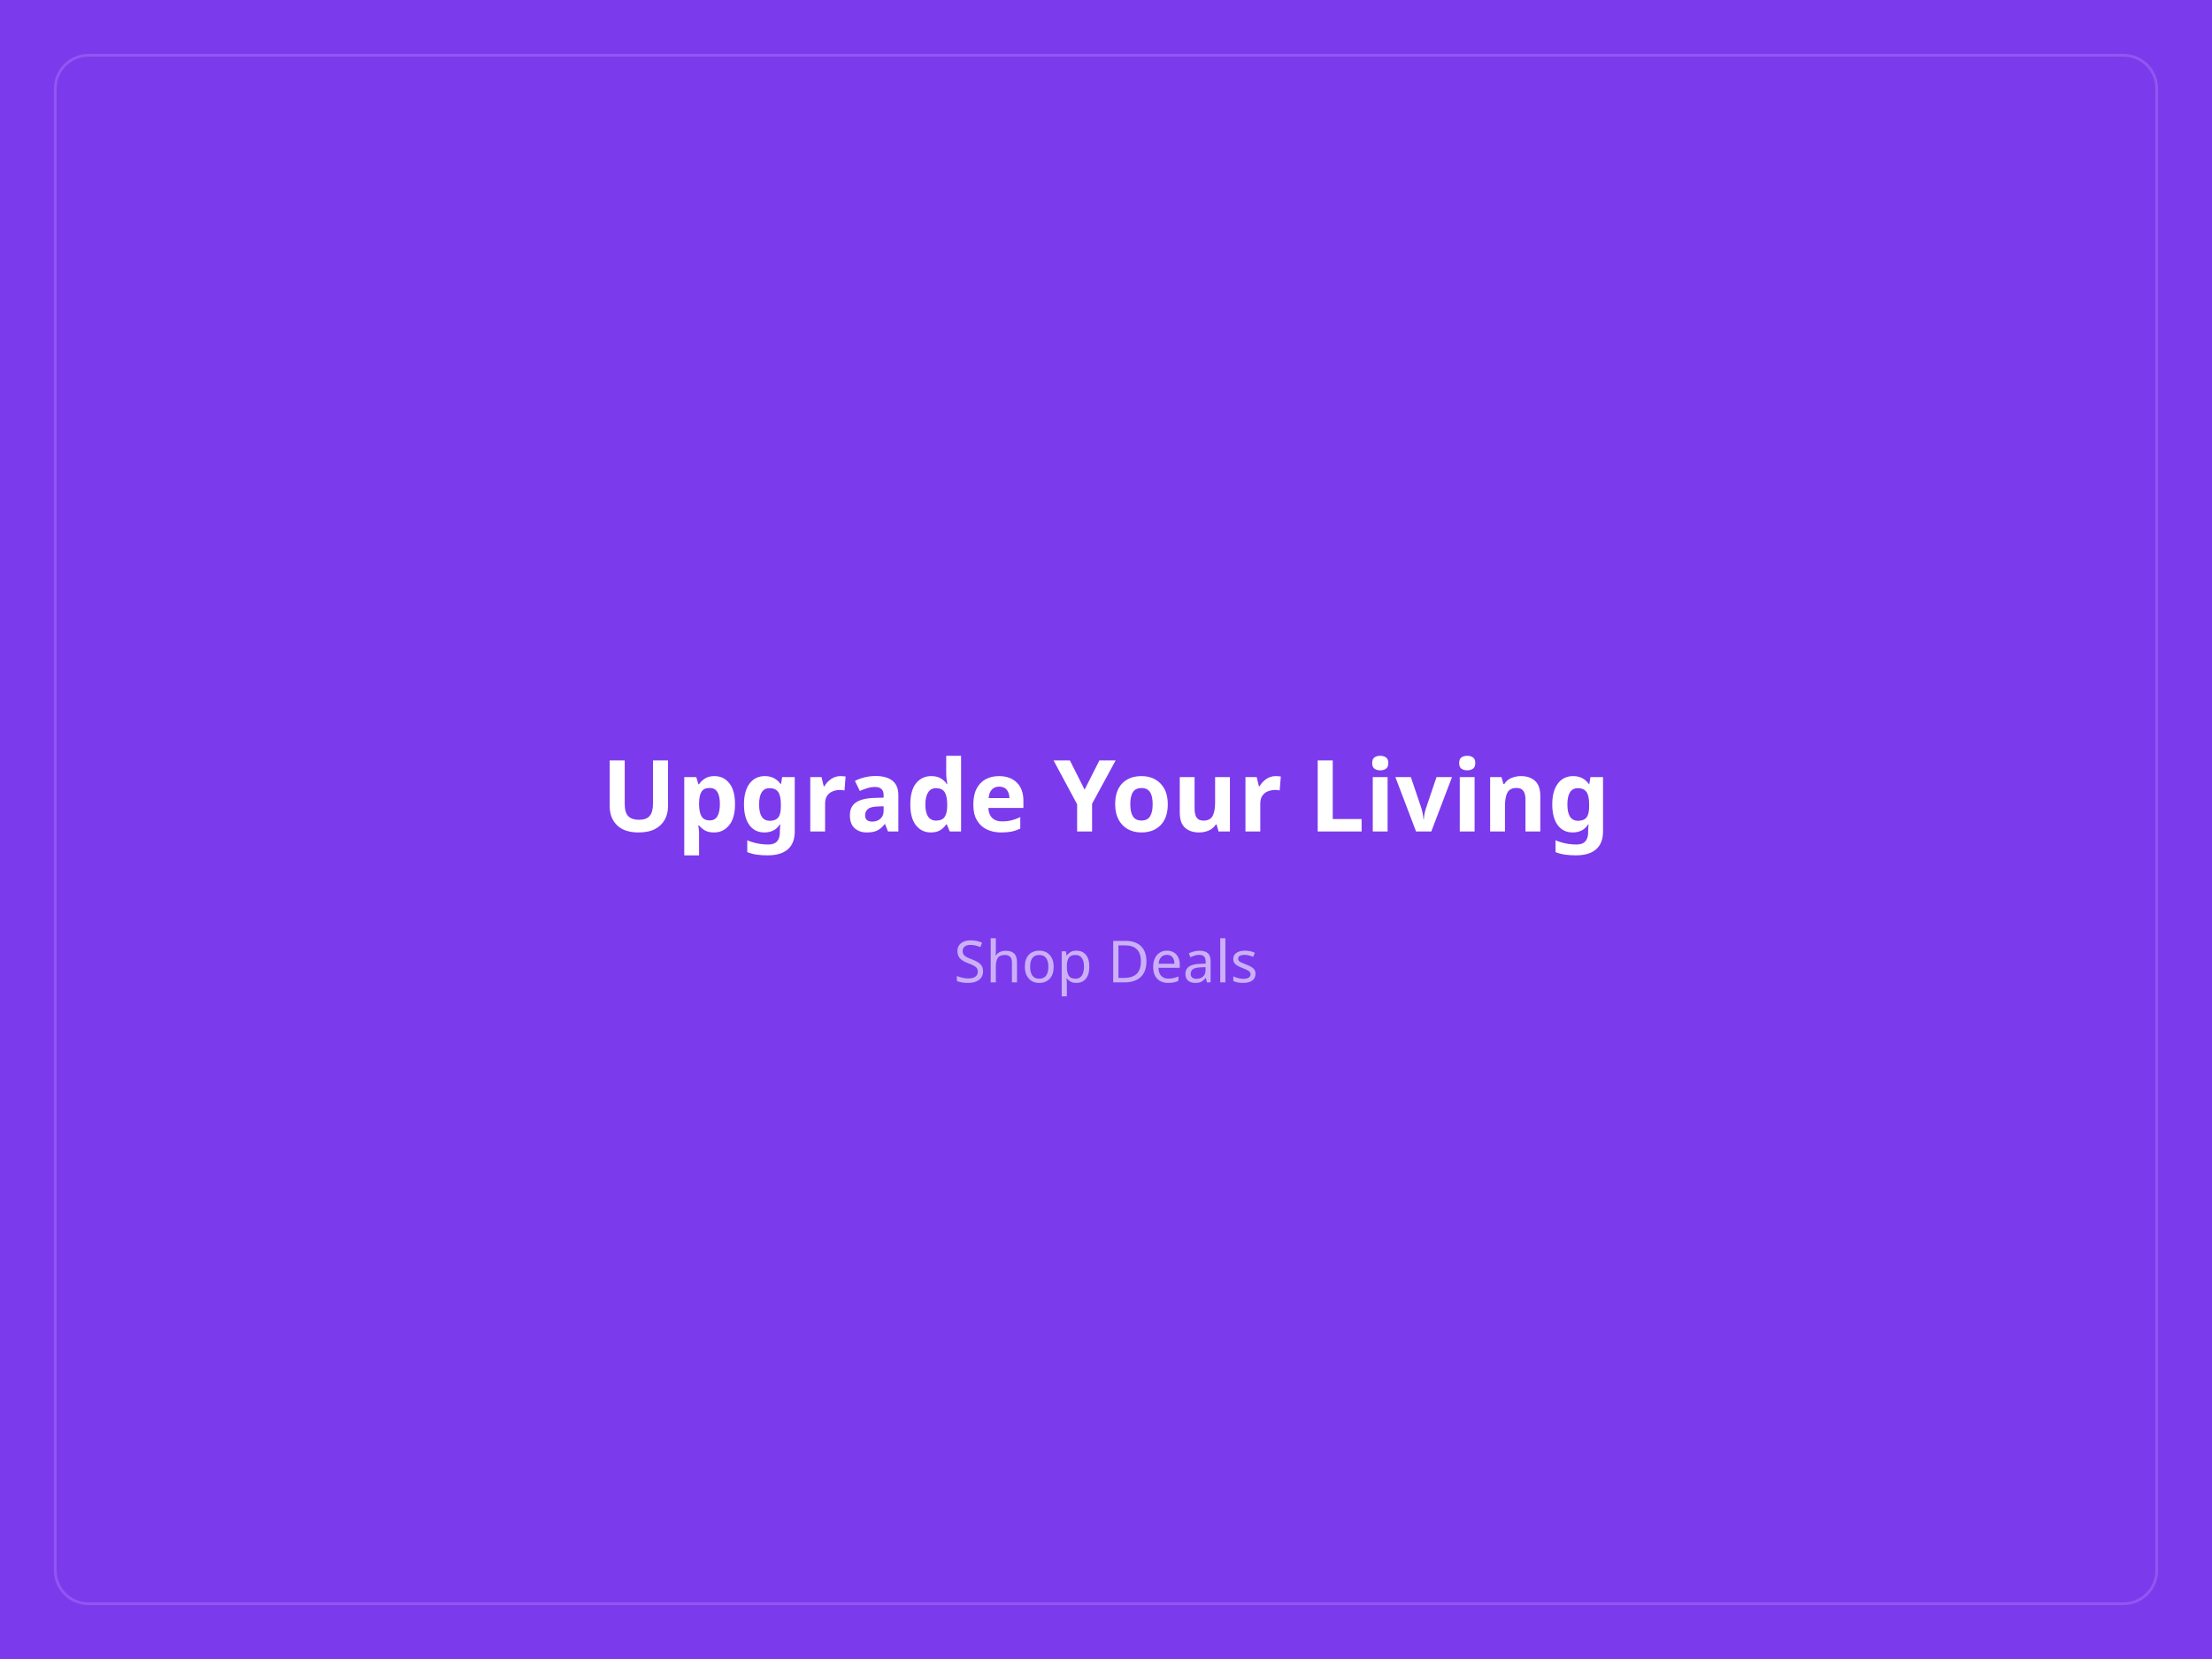
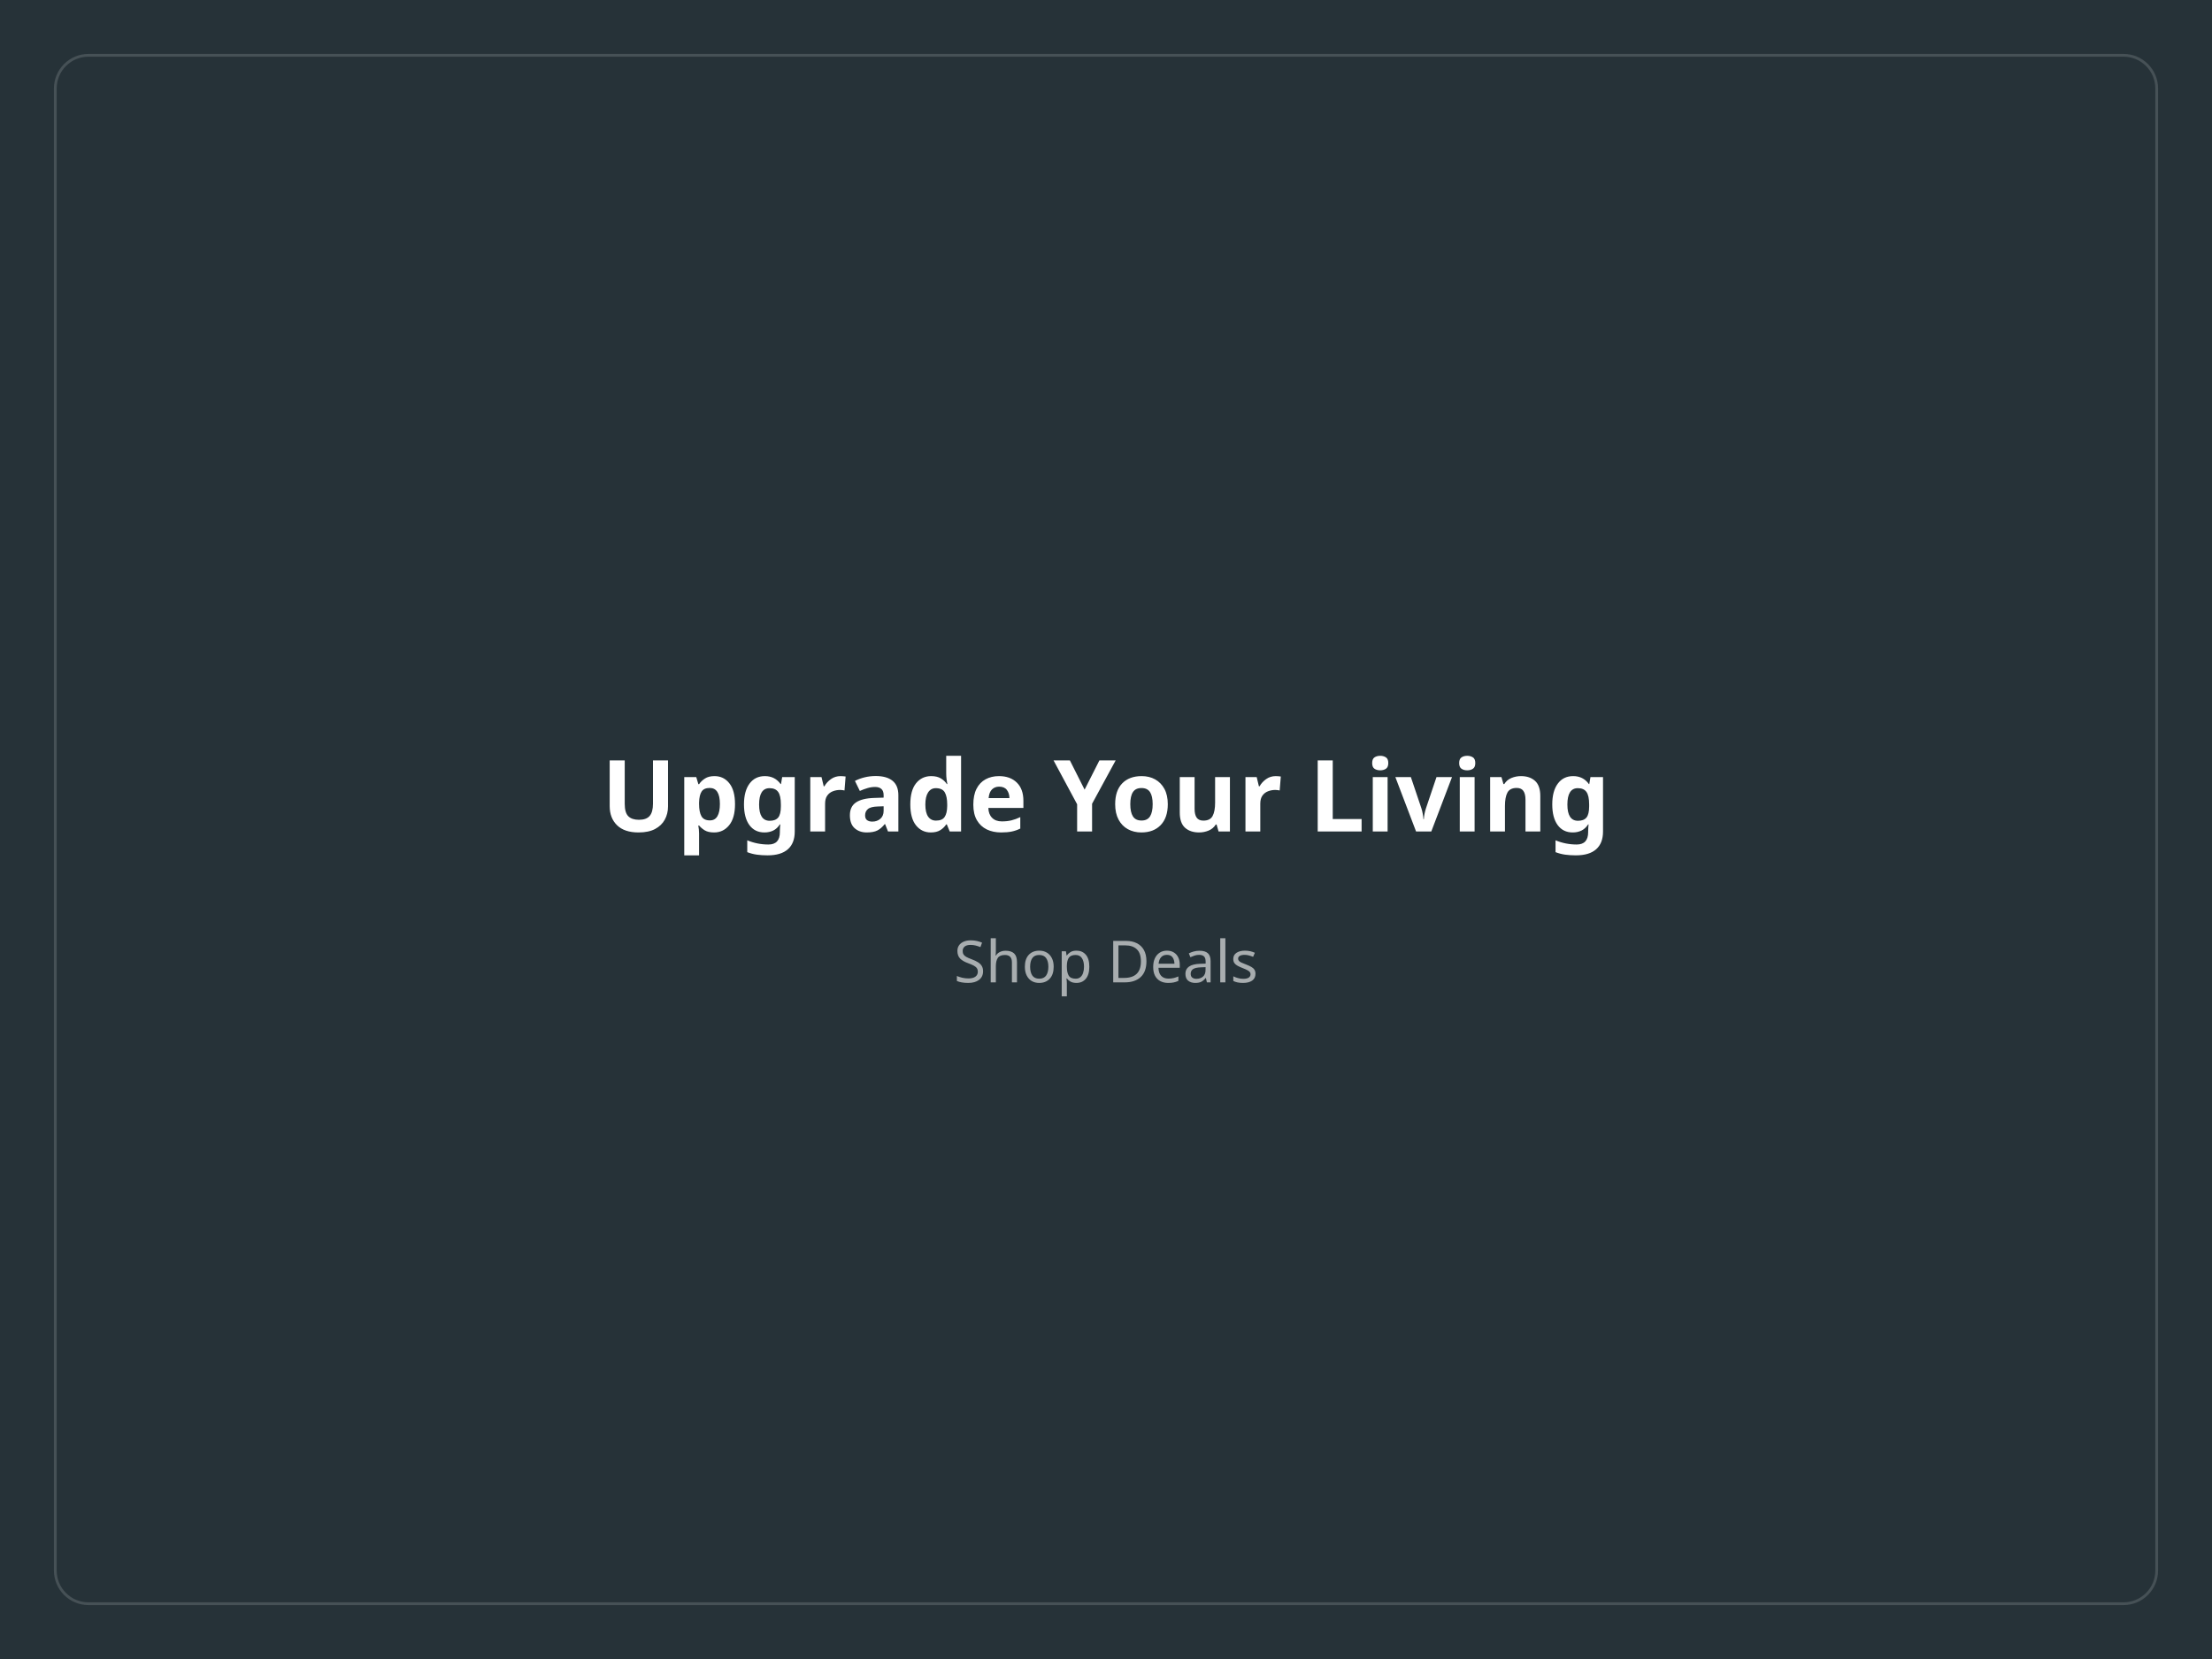
<svg xmlns="http://www.w3.org/2000/svg" width="800" height="600" viewBox="0 0 800 600">
-   <rect width="100%" height="100%" fill="#7C3AED" />
+   <rect width="100%" height="100%" fill="#263238" />
  <rect x="20" y="20" width="760" height="560" fill="none" stroke="#FFFFFF" stroke-width="1" opacity="0.15" rx="12" />
  <text x="50%" y="48%" dominant-baseline="middle" text-anchor="middle" fill="#FFFFFF" font-family="system-ui, sans-serif" font-size="36" font-weight="600">Upgrade Your Living</text>
  <text x="50%" y="58%" dominant-baseline="middle" text-anchor="middle" fill="#FFFFFF" font-family="system-ui, sans-serif" font-size="21" opacity="0.6">Shop Deals</text>
</svg>
